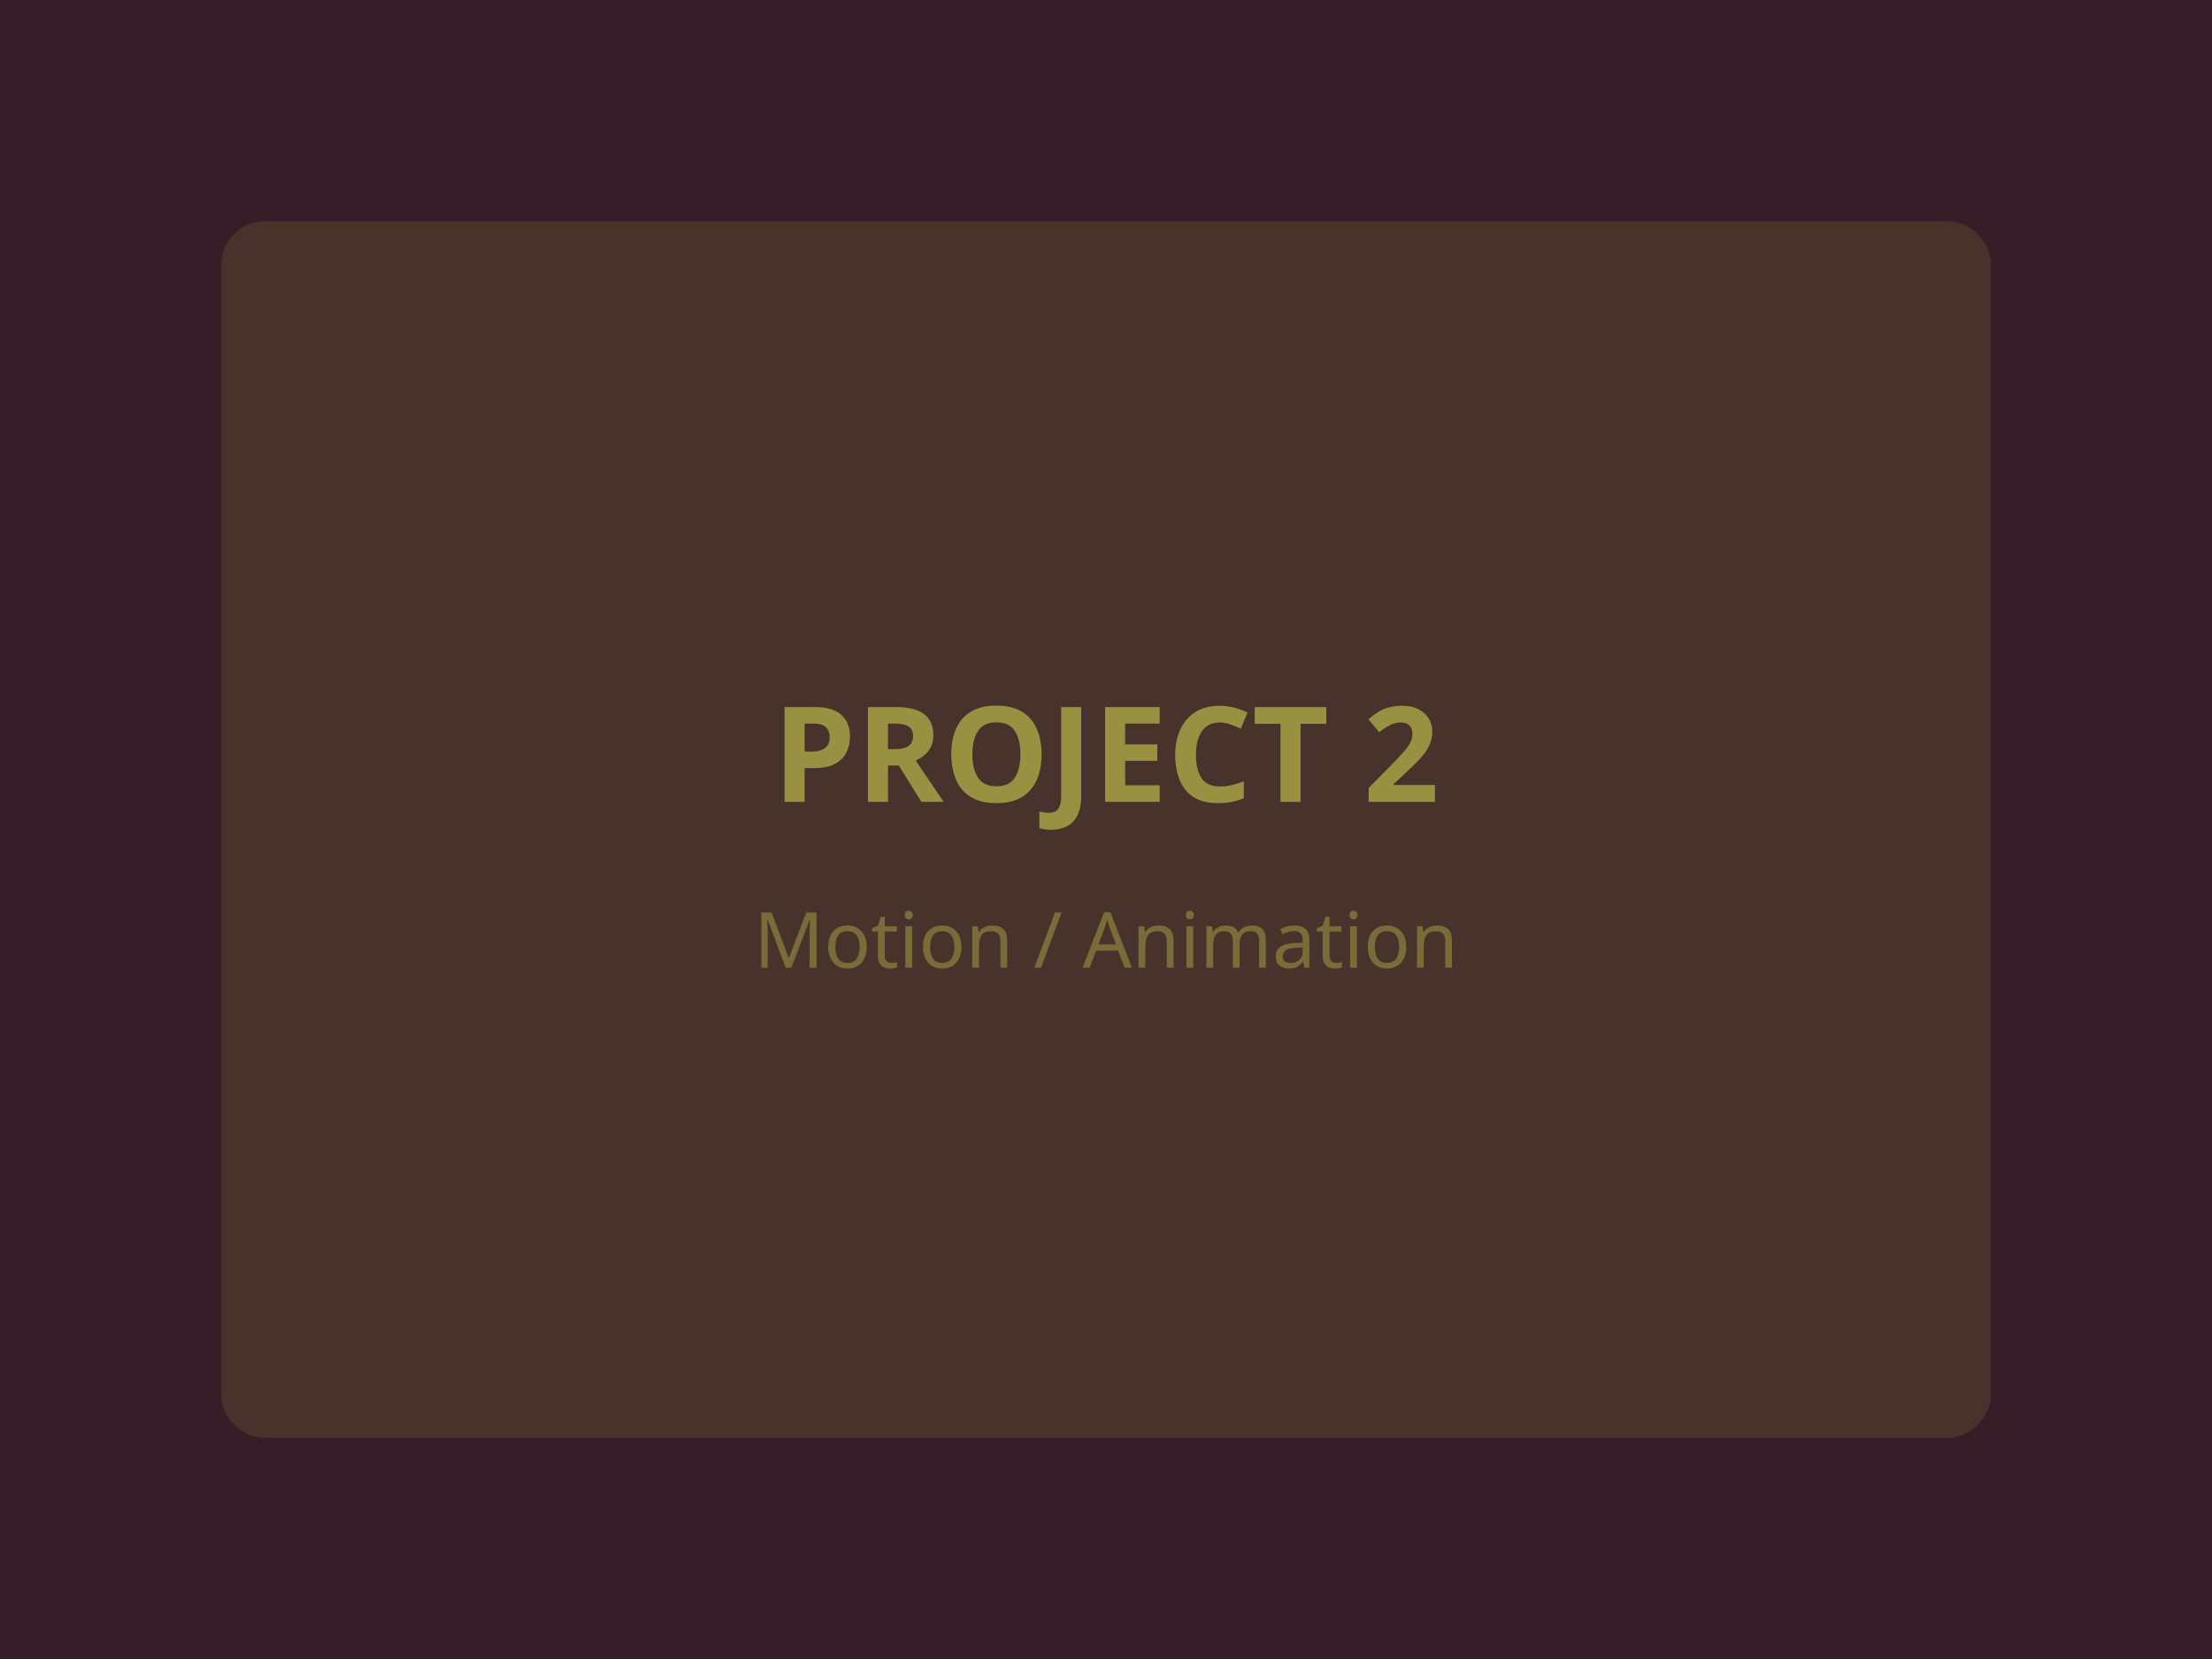
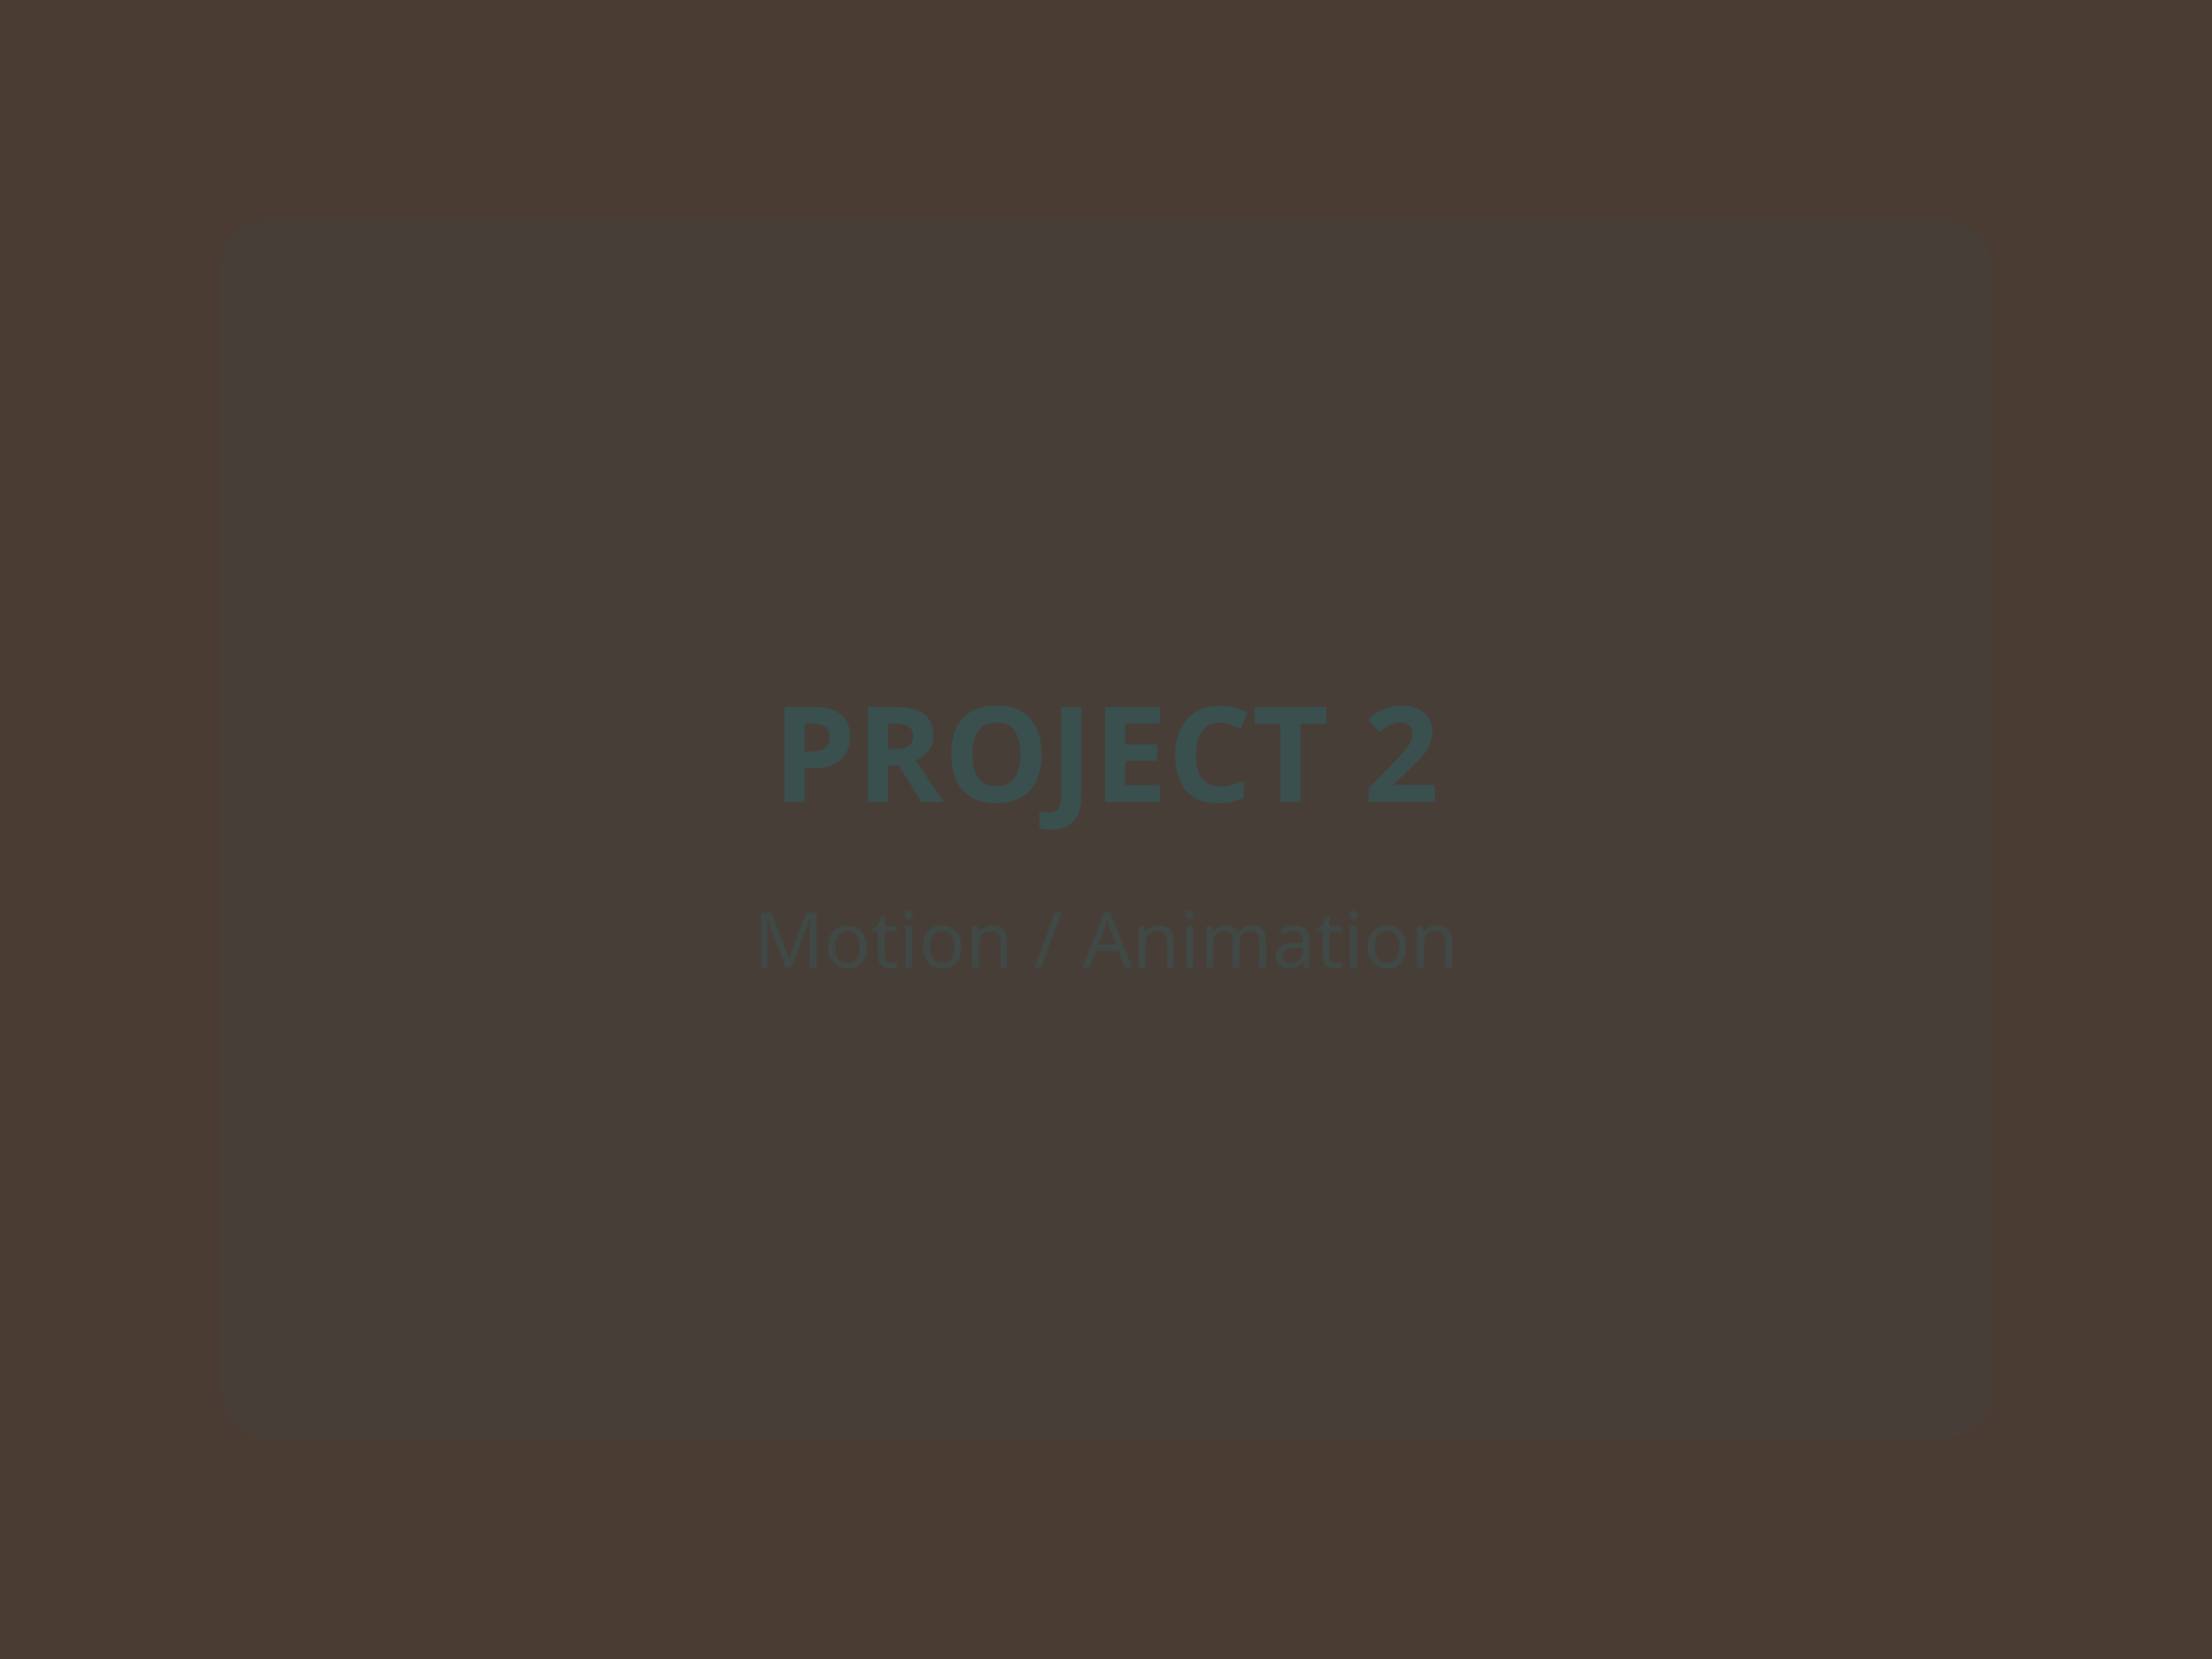
<svg xmlns="http://www.w3.org/2000/svg" width="400" height="300" viewBox="0 0 400 300" fill="none">
-   <rect width="400" height="300" fill="#351E28" />
-   <rect x="40" y="40" width="320" height="220" rx="8" fill="#E9F056" fill-opacity="0.1" />
-   <text x="200" y="145" text-anchor="middle" font-family="system-ui" font-size="24" font-weight="600" fill="#E9F056" fill-opacity="0.5">PROJECT 2</text>
-   <text x="200" y="175" text-anchor="middle" font-family="system-ui" font-size="14" fill="#E9F056" fill-opacity="0.3">Motion / Animation</text>
+   <rect width="400" height="300" fill="#4A3B33" />
+   <rect x="40" y="40" width="320" height="220" rx="8" fill="#2F6364" fill-opacity="0.1" />
+   <text x="200" y="145" text-anchor="middle" font-family="system-ui" font-size="24" font-weight="600" fill="#2F6364" fill-opacity="0.5">PROJECT 2</text>
+   <text x="200" y="175" text-anchor="middle" font-family="system-ui" font-size="14" fill="#2F6364" fill-opacity="0.3">Motion / Animation</text>
</svg>
